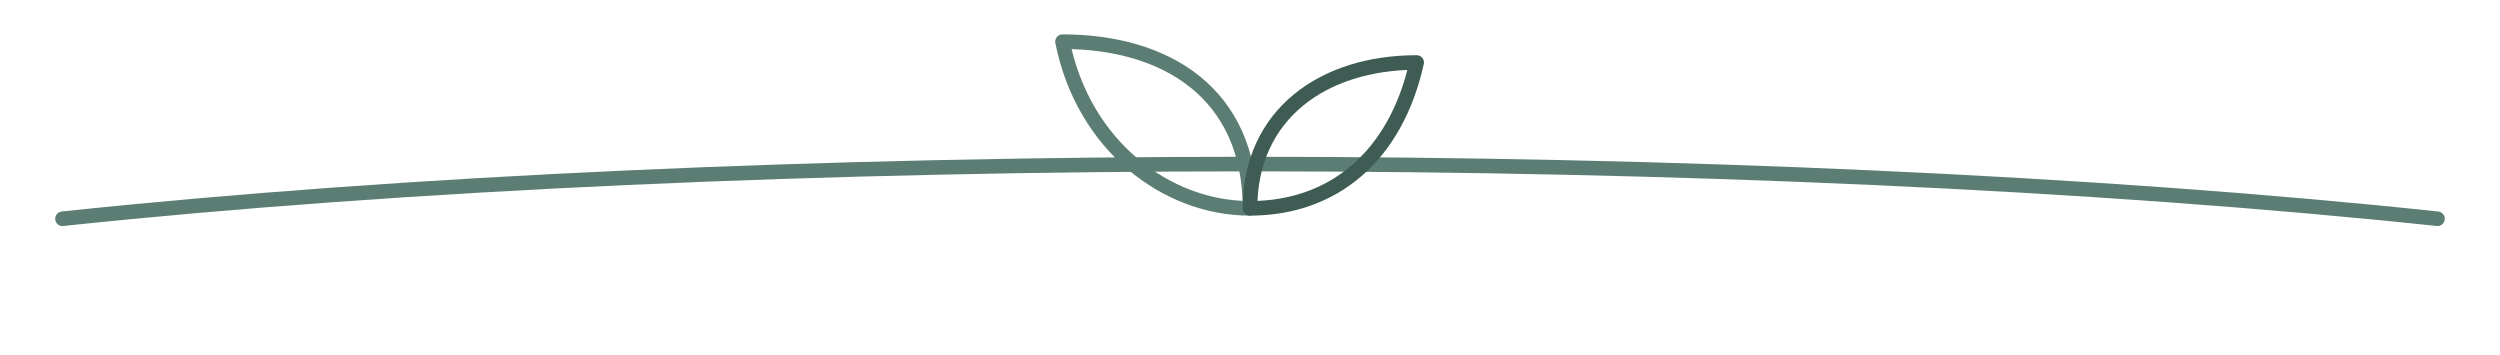
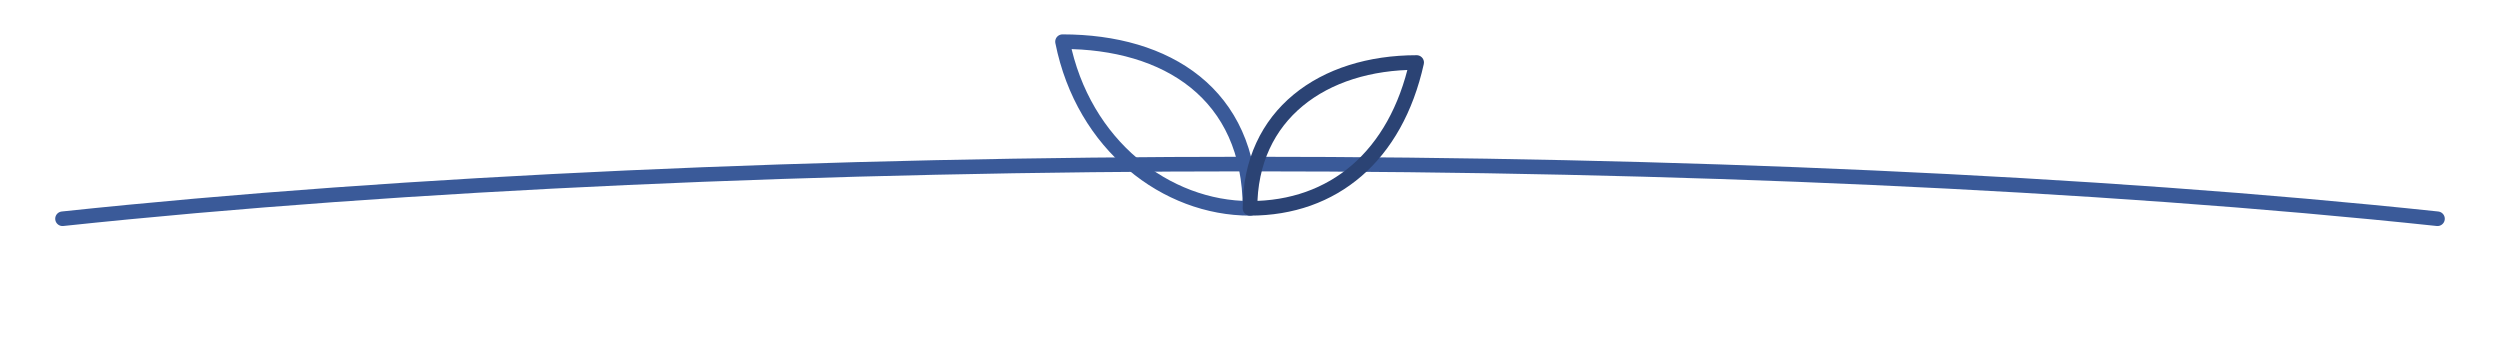
- <svg xmlns="http://www.w3.org/2000/svg" viewBox="0 0 240 34" fill="none" stroke="#5b7d74" stroke-width="1.4" stroke-linecap="round" stroke-linejoin="round">
+ <svg xmlns="http://www.w3.org/2000/svg" viewBox="0 0 240 34" fill="none" stroke="#3a5a99" stroke-width="1.4" stroke-linecap="round" stroke-linejoin="round">
  <path d="M6 21 C72 14 168 14 234 21" />
  <path d="M120 20 C120 9 112 4 102 4 C104 14 112 20 120 20" />
-   <path d="M120 20 C120 11 127 6 136 6 C134 15 128 20 120 20" stroke="#3f5c54" />
+   <path d="M120 20 C120 11 127 6 136 6 C134 15 128 20 120 20" stroke="#2b4374" />
</svg>
